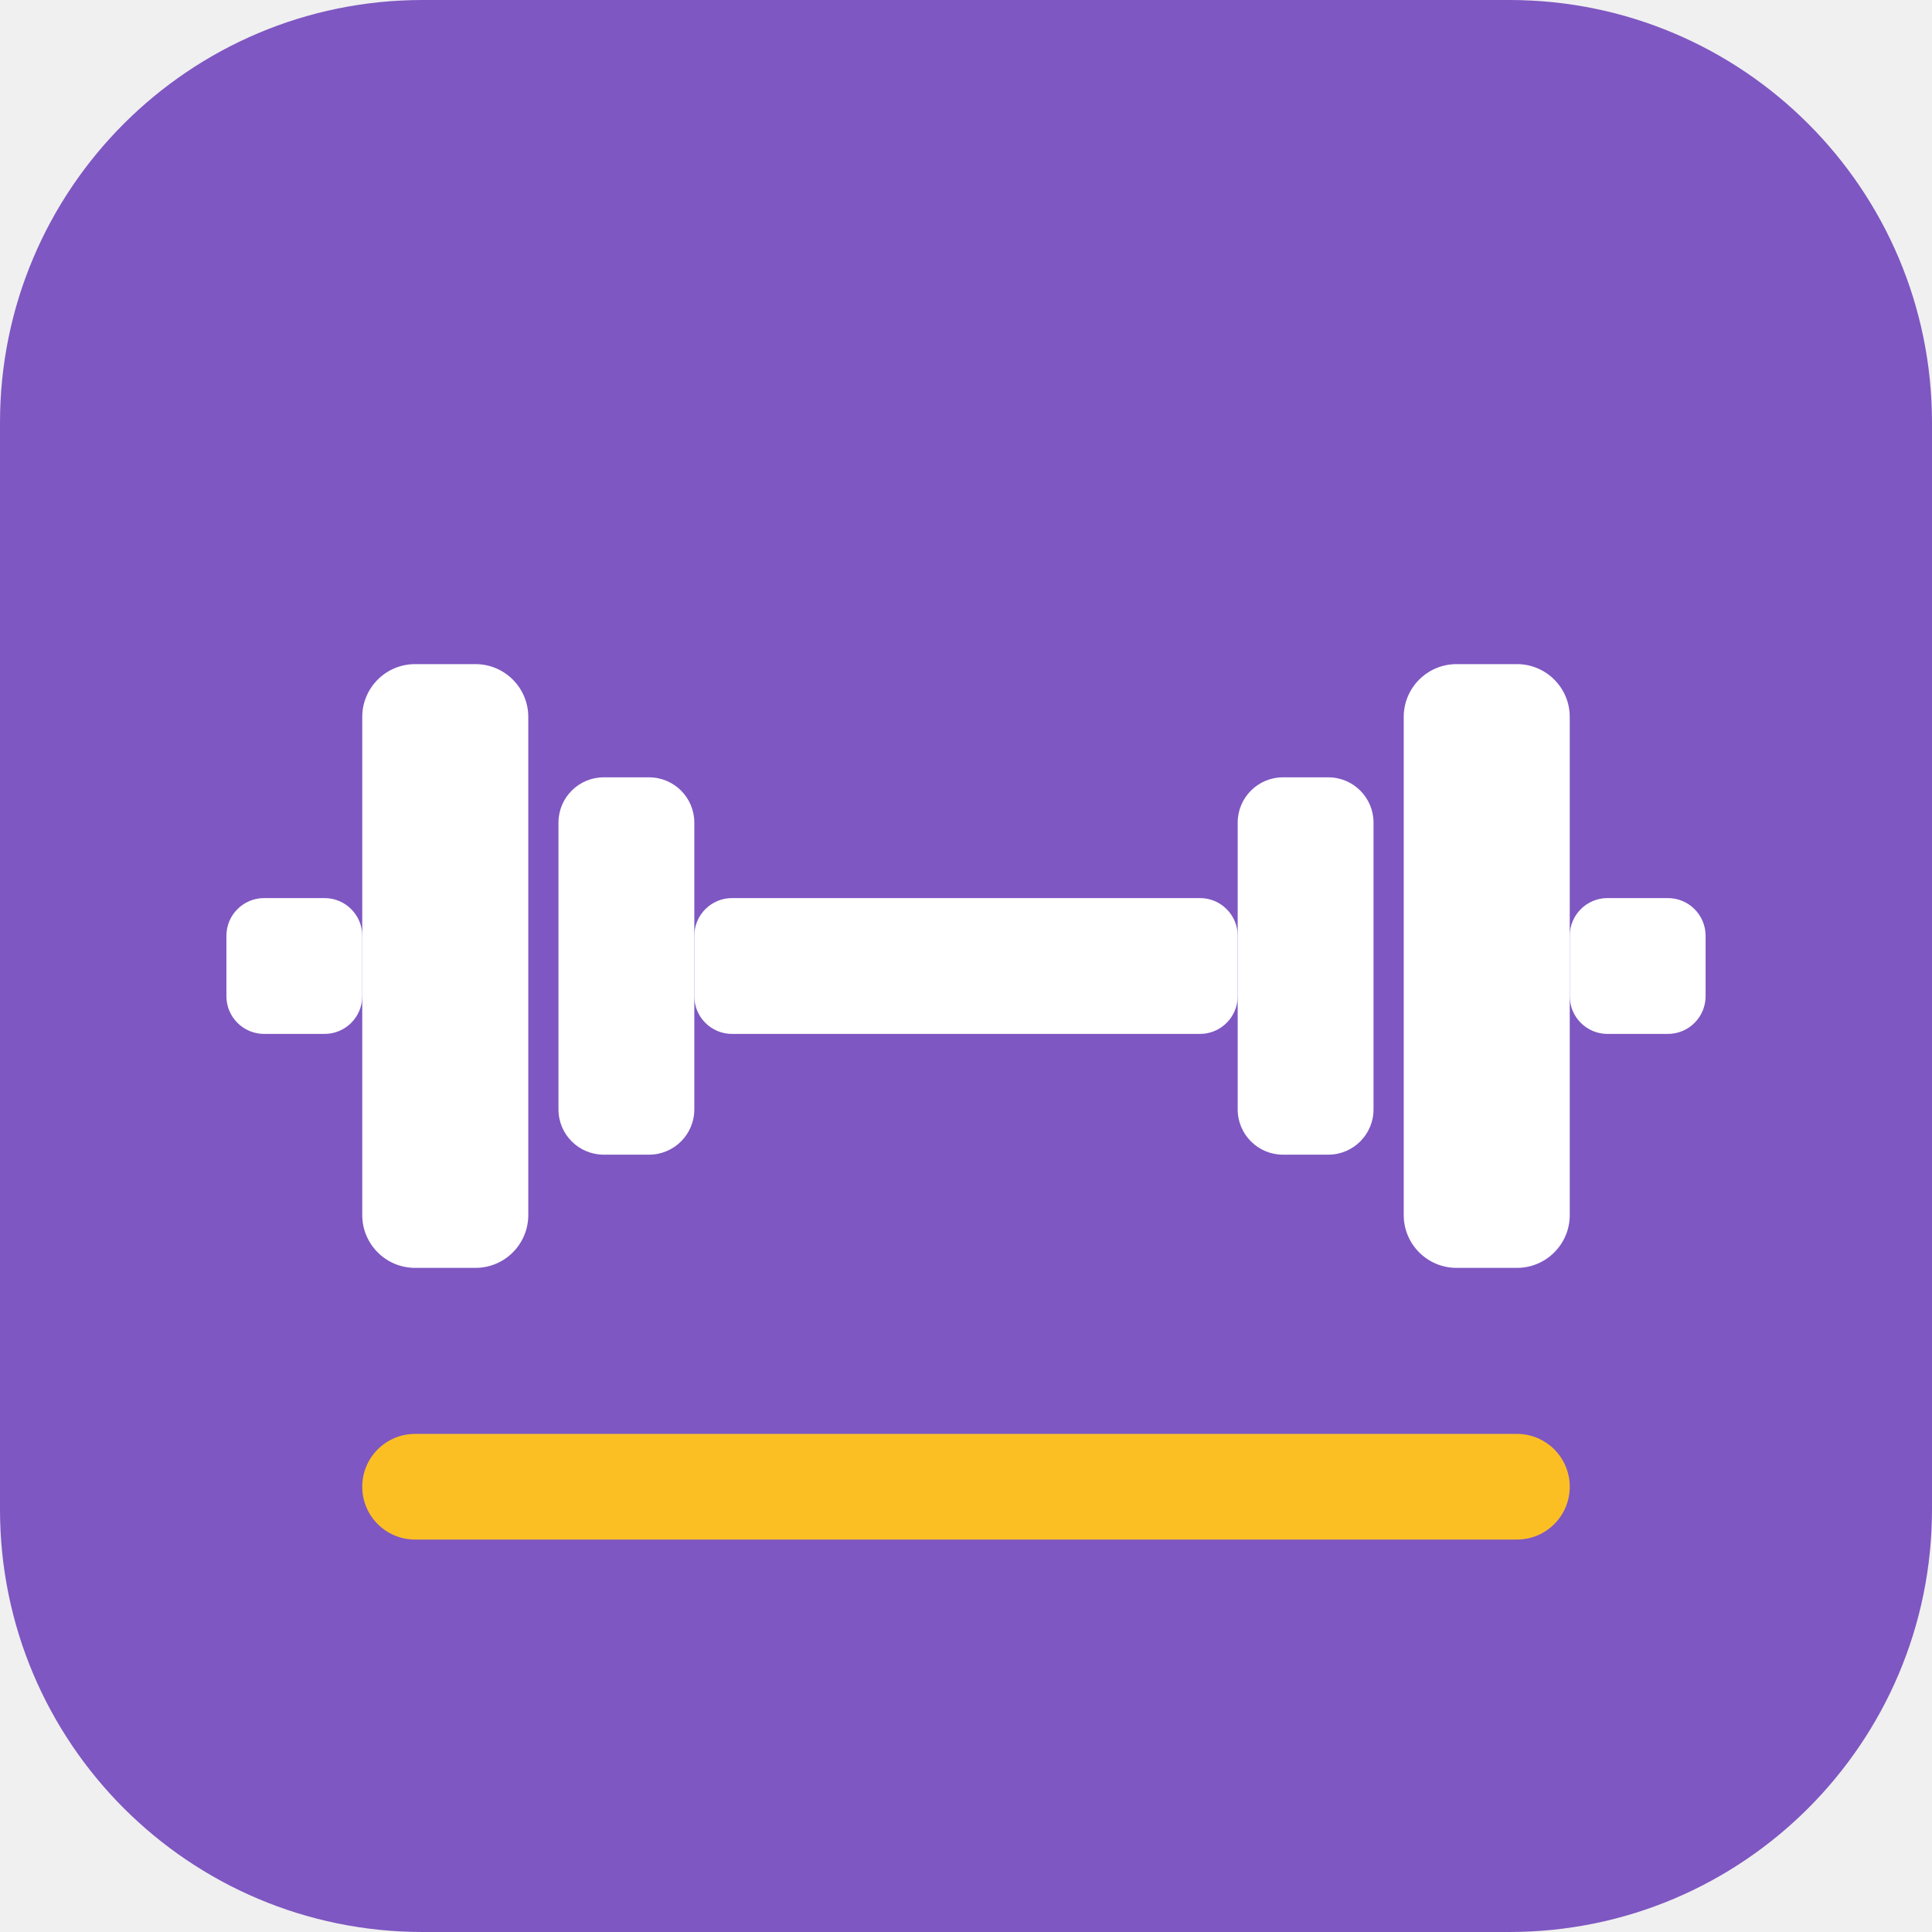
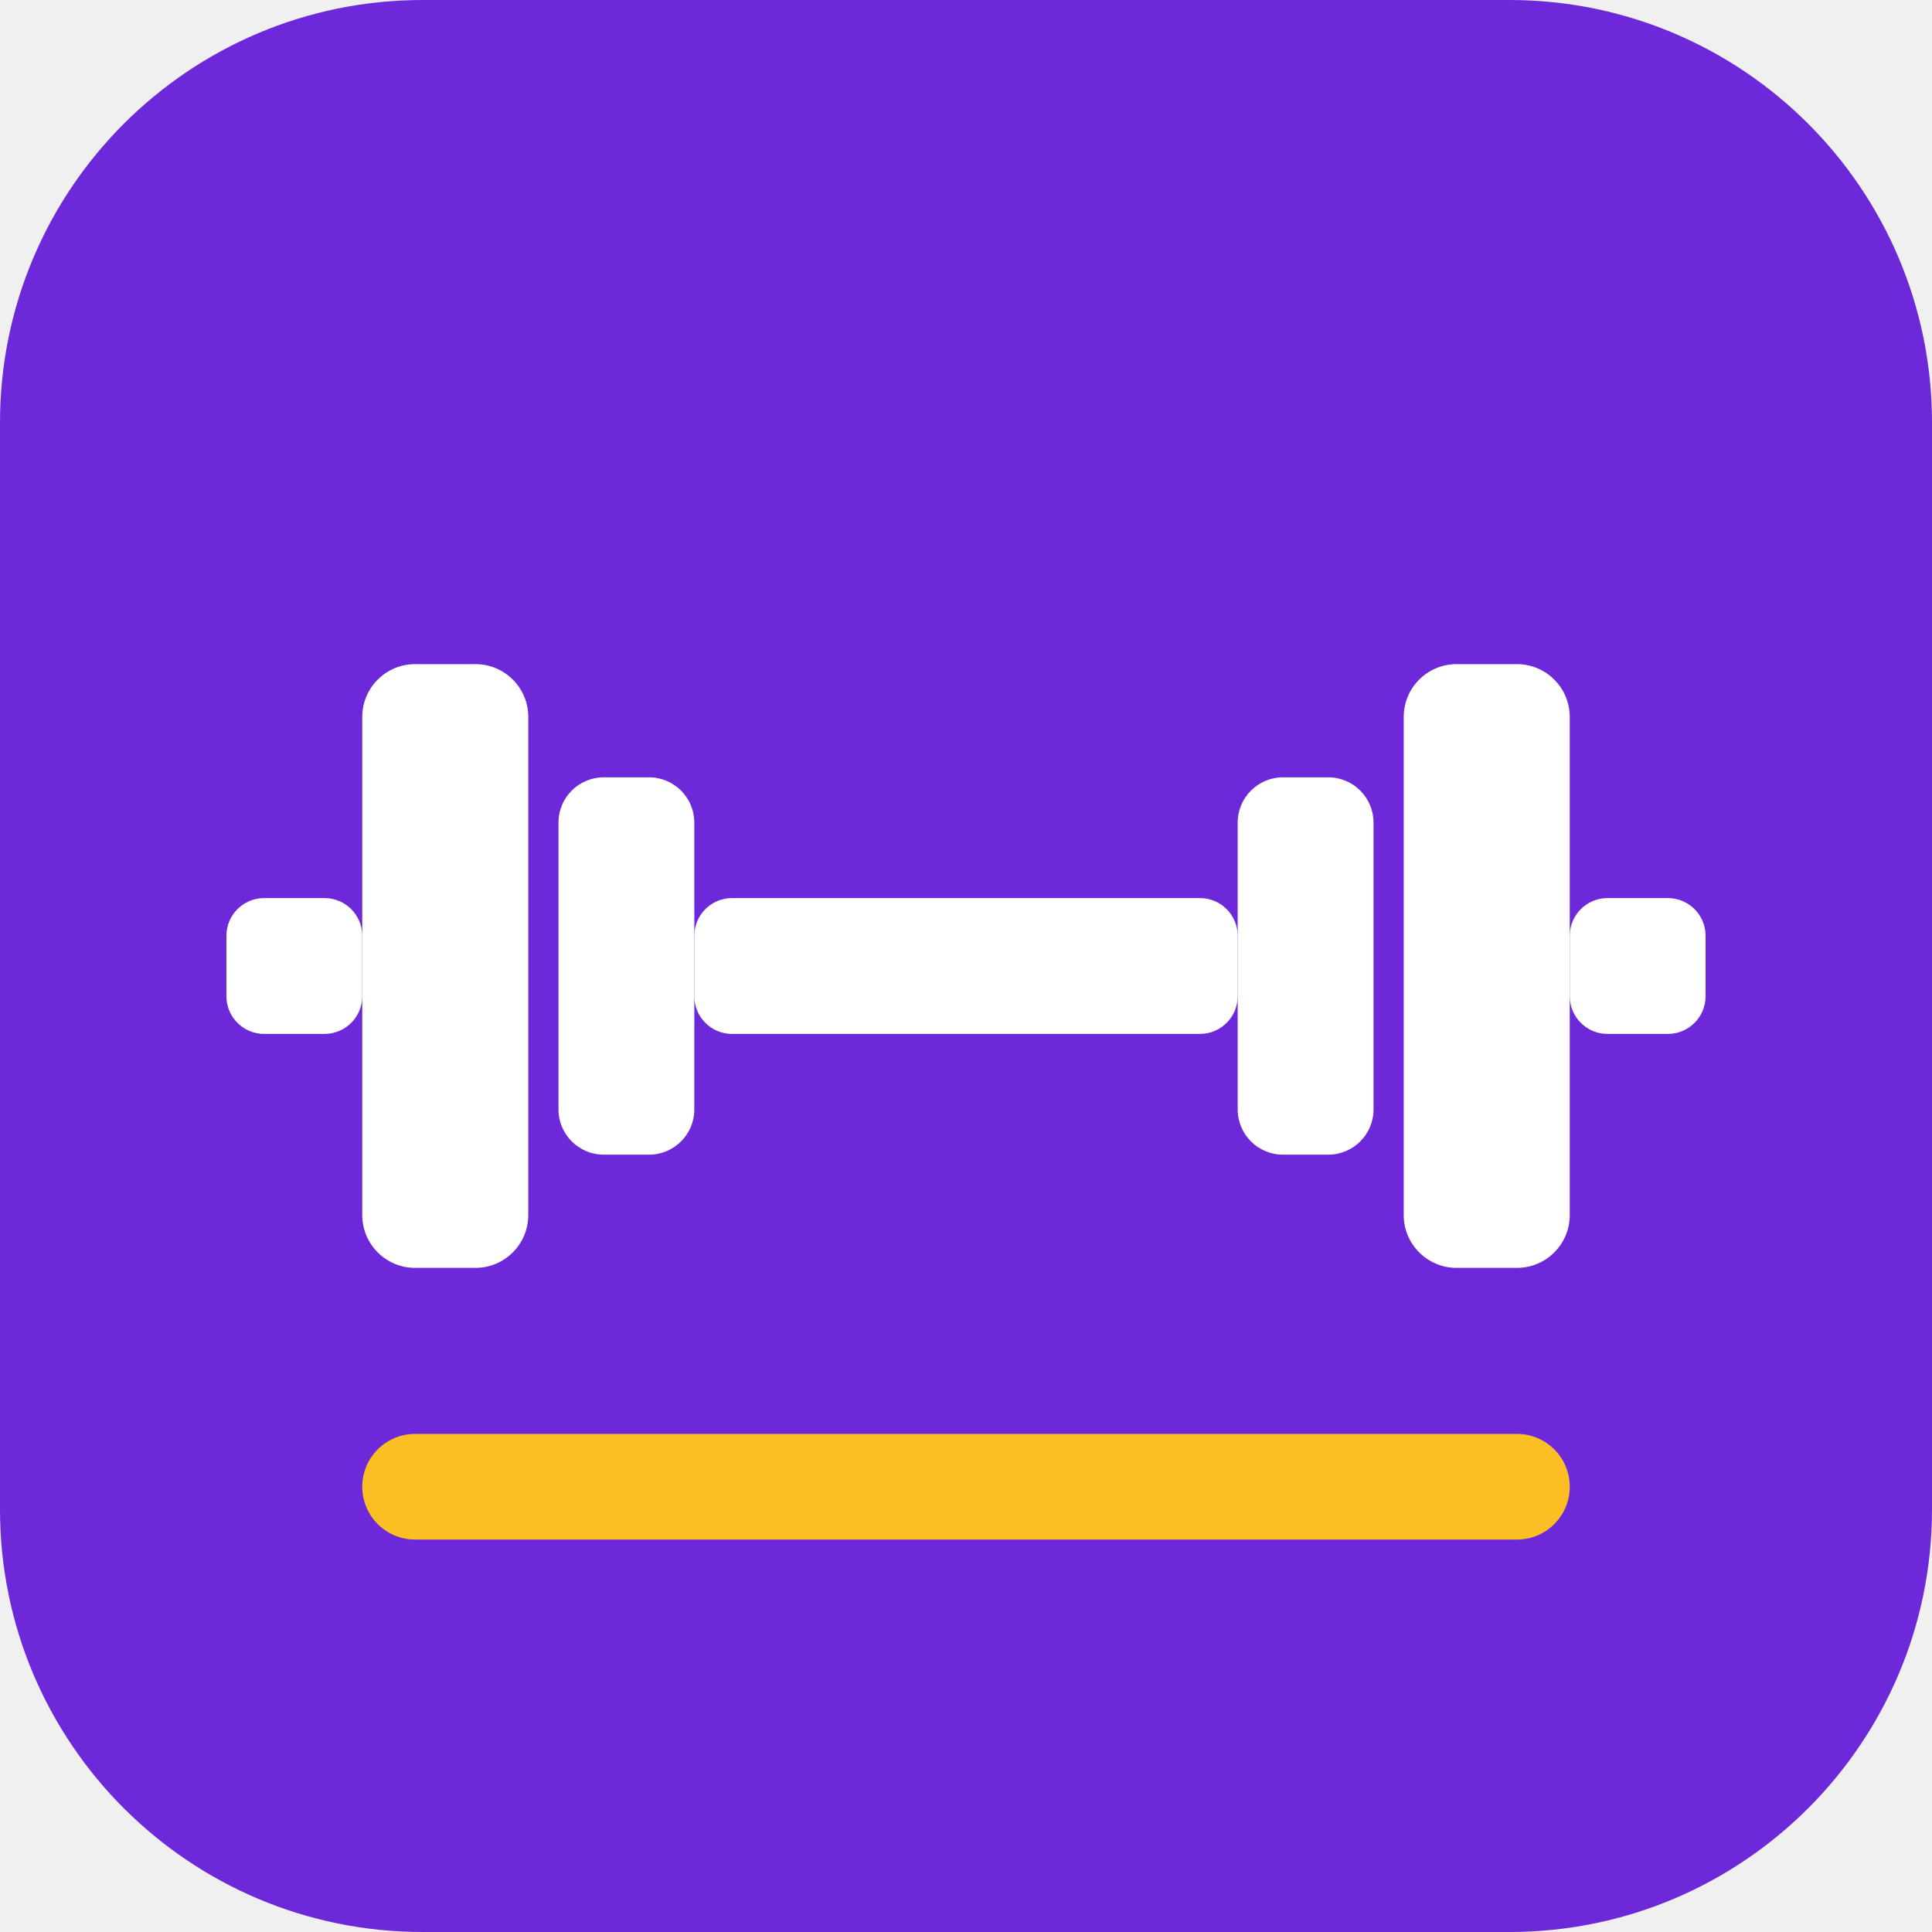
<svg xmlns="http://www.w3.org/2000/svg" viewBox="0 0 512 512">
-   <rect width="512" height="512" rx="112" fill="#7e57c2" />
+   <rect width="512" height="512" rx="112" fill="#6d28d9" />
  <g fill="#ffffff">
    <rect x="96" y="176" width="44" height="160" rx="14" />
    <rect x="372" y="176" width="44" height="160" rx="14" />
    <rect x="148" y="206" width="36" height="100" rx="12" />
    <rect x="328" y="206" width="36" height="100" rx="12" />
    <rect x="184" y="238" width="144" height="36" rx="10" />
    <rect x="60" y="238" width="36" height="36" rx="10" />
    <rect x="416" y="238" width="36" height="36" rx="10" />
  </g>
  <rect x="96" y="380" width="320" height="28" rx="14" fill="#fbbf24" />
</svg>
